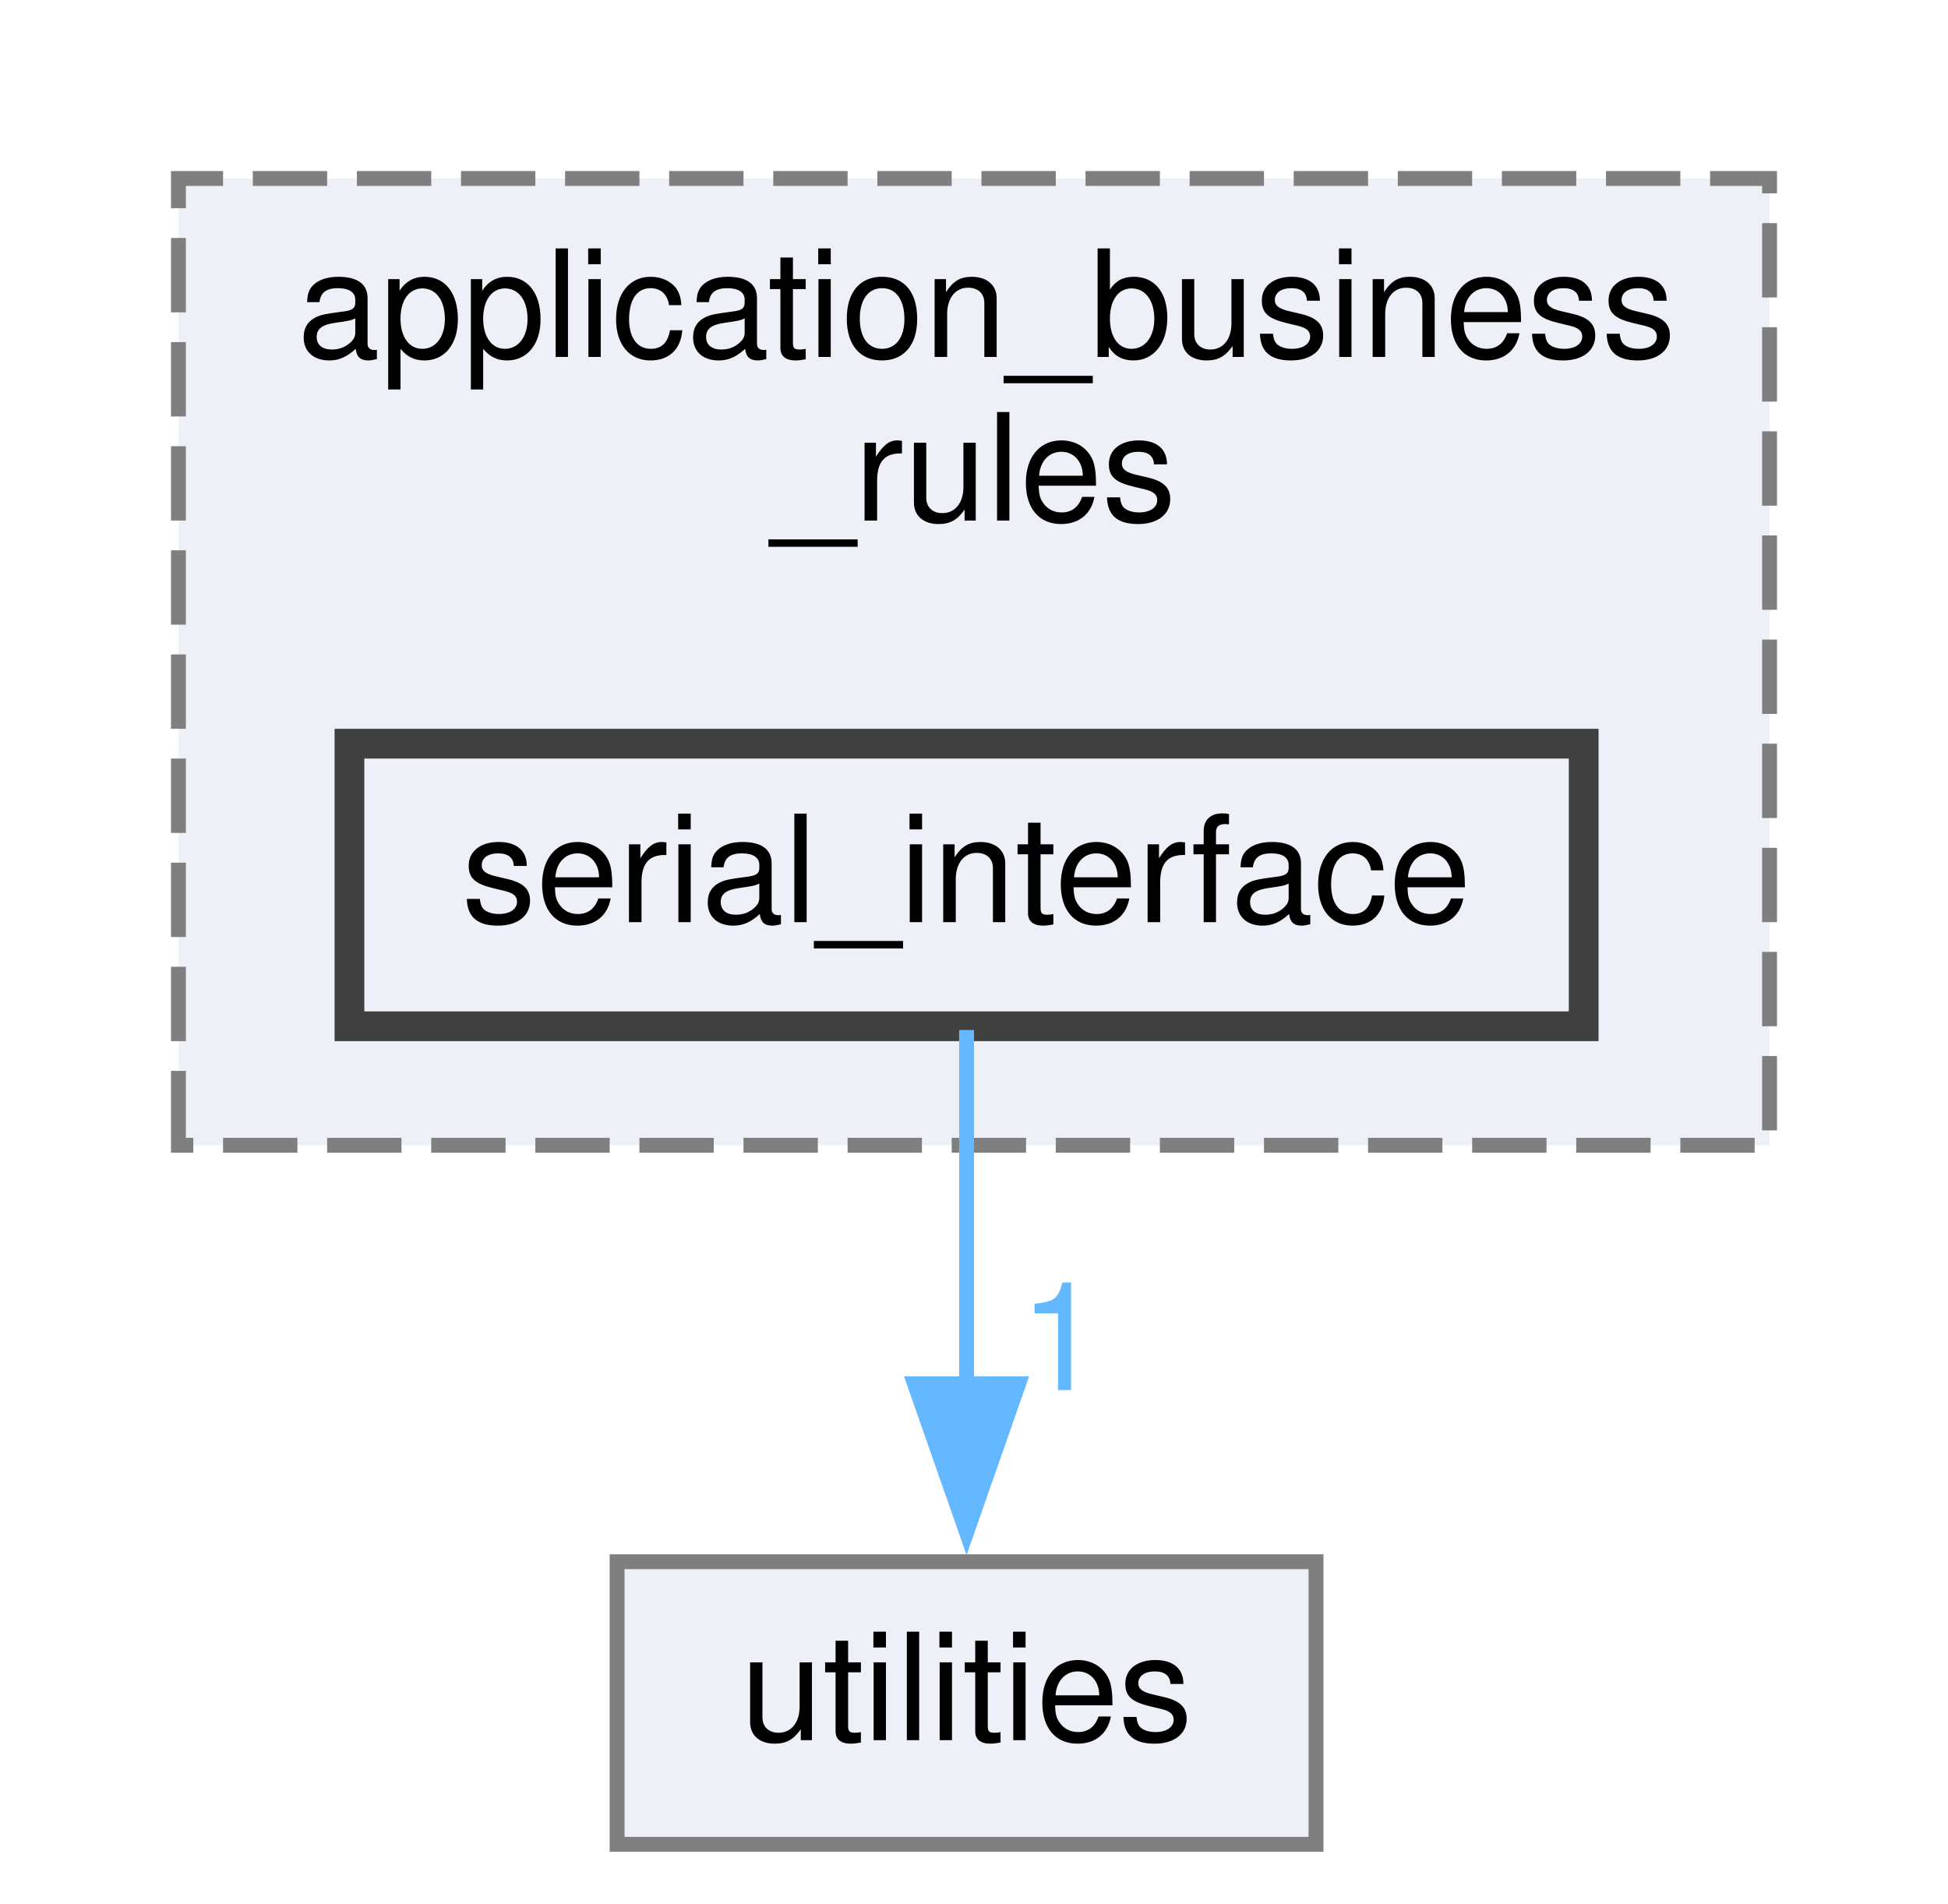
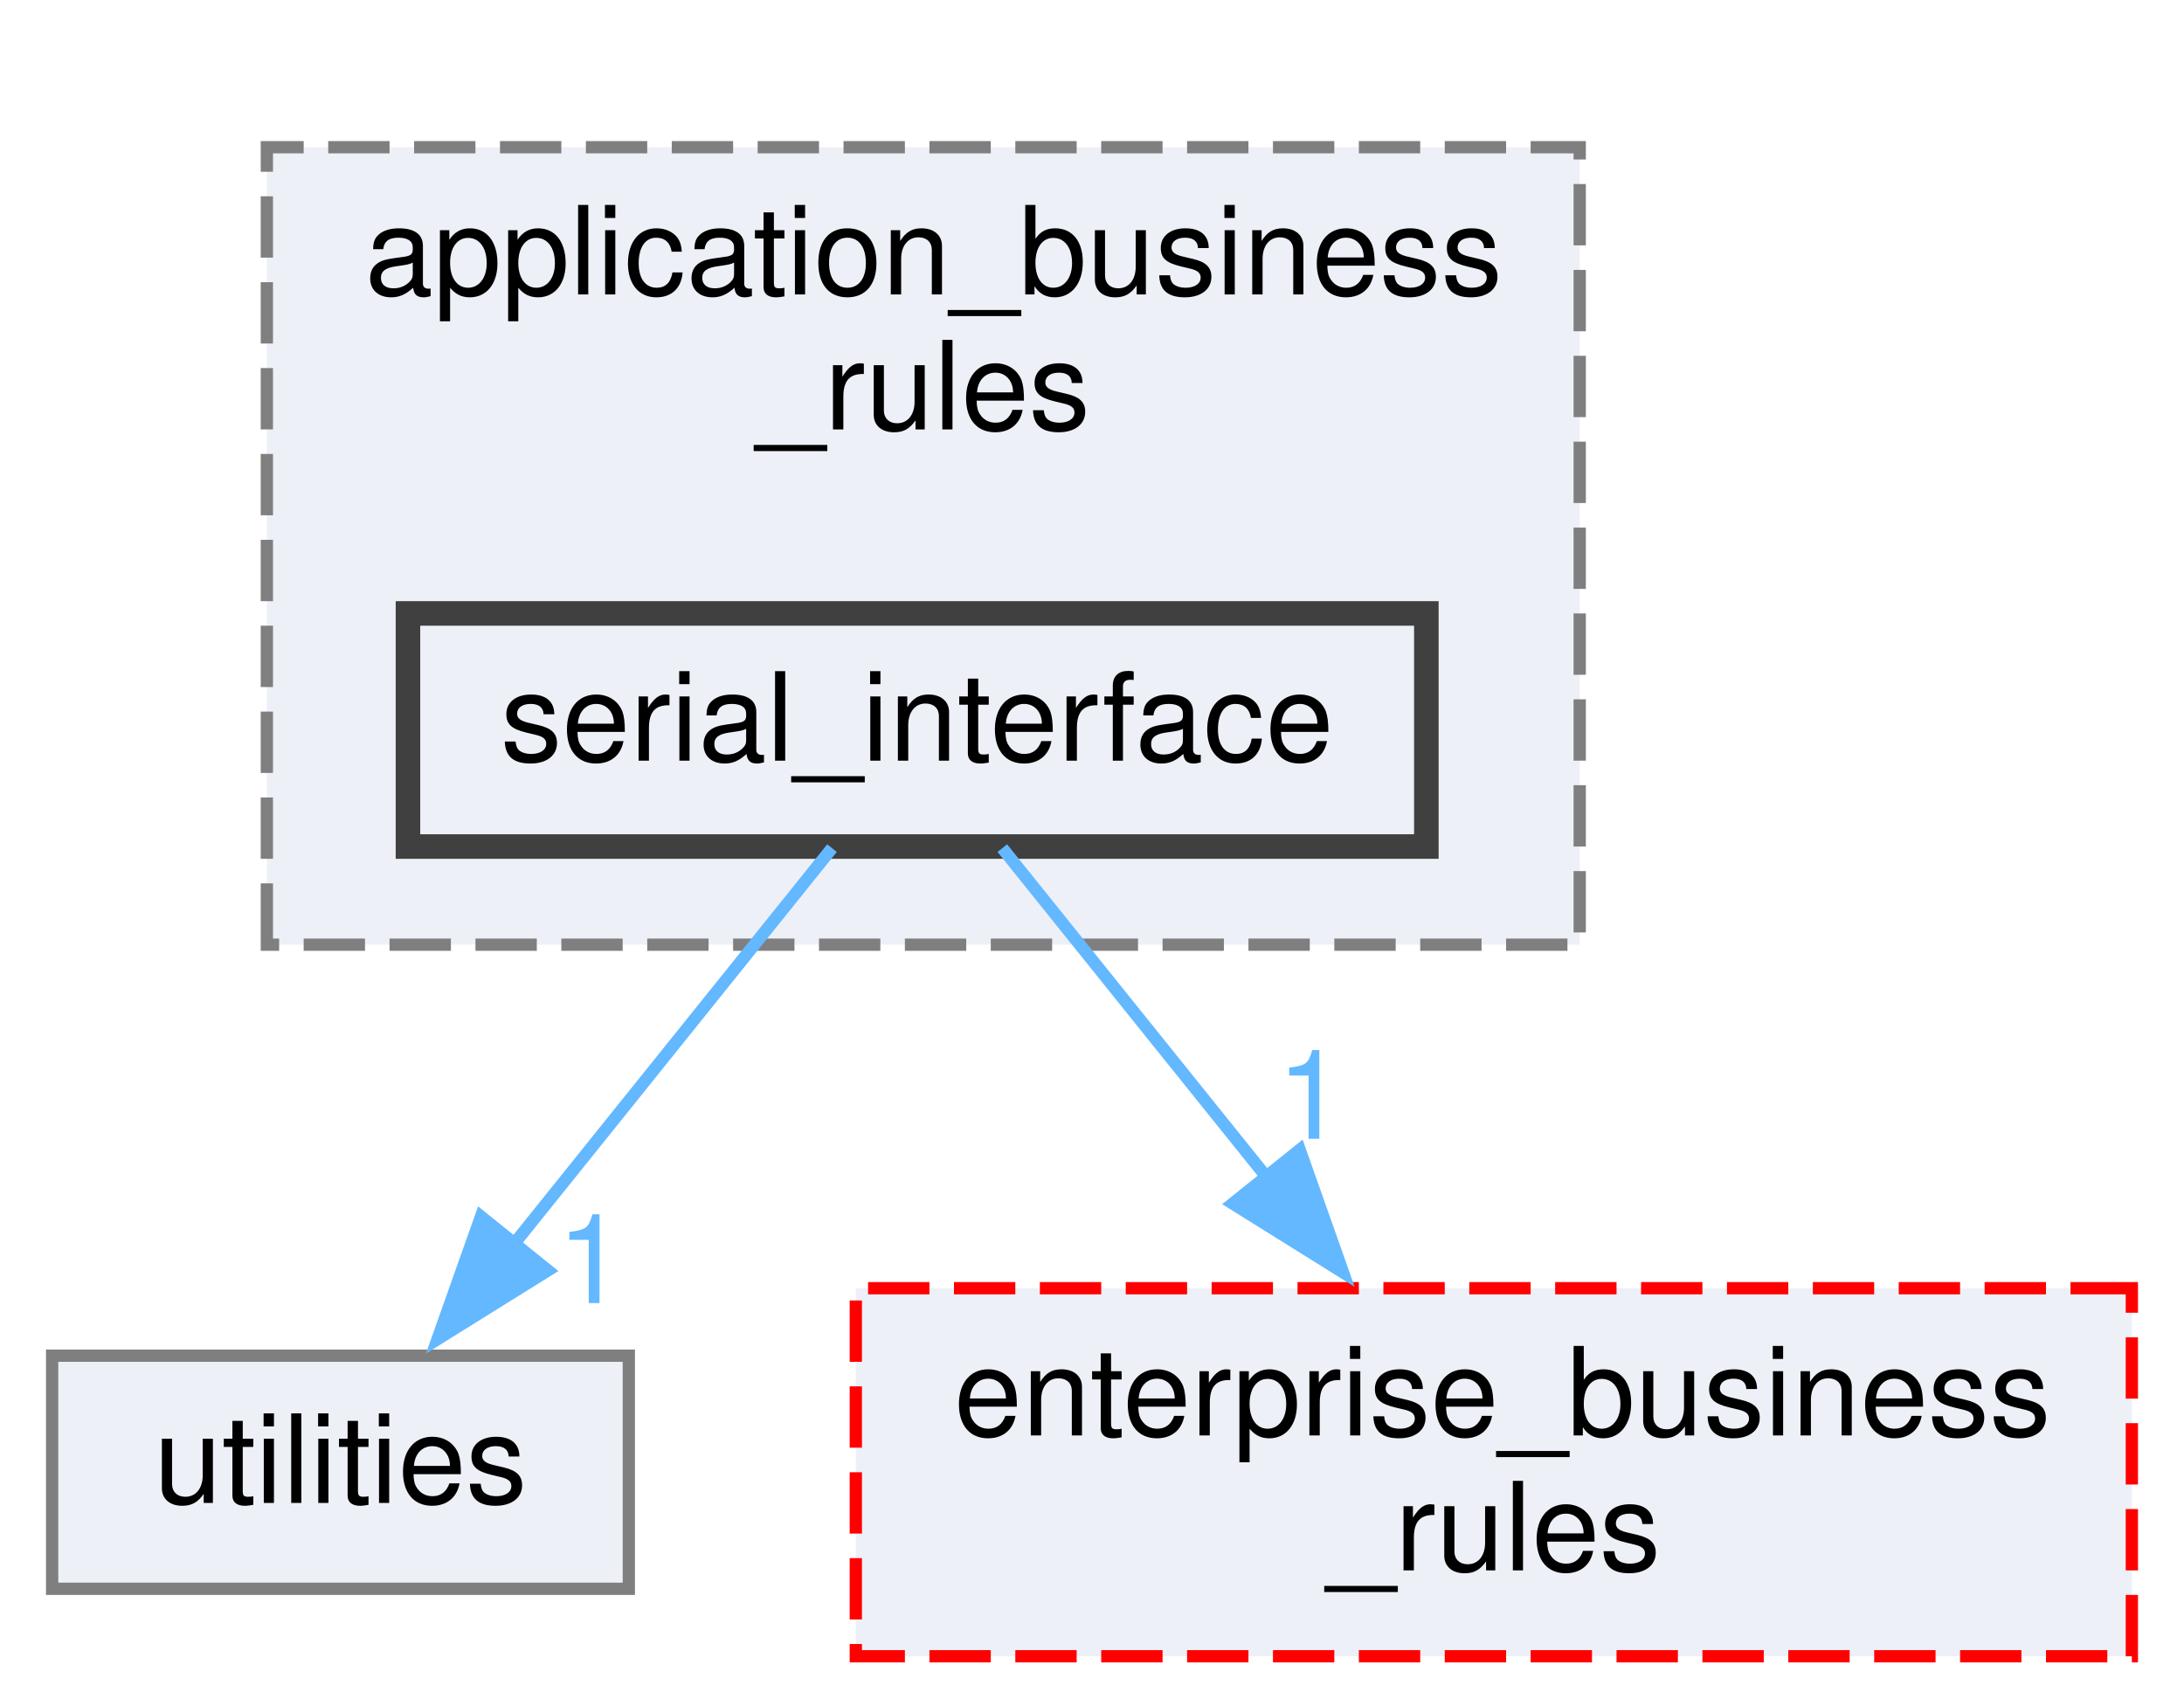
- <svg xmlns="http://www.w3.org/2000/svg" xmlns:xlink="http://www.w3.org/1999/xlink" width="131pt" height="128pt" viewBox="0.00 0.00 131.00 128.00">
-   <g id="graph0" class="graph" transform="scale(1 1) rotate(0) translate(4 124)">
+ <svg xmlns="http://www.w3.org/2000/svg" xmlns:xlink="http://www.w3.org/1999/xlink" width="178pt" height="139pt" viewBox="0.00 0.00 177.50 139.00">
+   <g id="graph0" class="graph" transform="scale(1 1) rotate(0) translate(4 135)">
    <g id="clust1" class="cluster">
      <g id="a_clust1">
        <a xlink:href="dir_6dbb42d2342d9d7292a192bc1d024acc.xhtml" target="_top" xlink:title="Package Application Business Rules.">
-           <polygon fill="#edf0f7" stroke="#7f7f7f" stroke-dasharray="5,2" points="8,-47 8,-112 115,-112 115,-47 8,-47" />
-           <text text-anchor="start" x="16" y="-100" font-family="Helvetica,sans-Serif" font-size="10.00">application_business</text>
-           <text text-anchor="middle" x="61.5" y="-89" font-family="Helvetica,sans-Serif" font-size="10.00">_rules</text>
+           <polygon fill="#edf0f7" stroke="#7f7f7f" stroke-dasharray="5,2" points="17.5,-58 17.5,-123 124.5,-123 124.5,-58 17.5,-58" />
+           <text text-anchor="start" x="25.5" y="-111" font-family="Helvetica,sans-Serif" font-size="10.00">application_business</text>
+           <text text-anchor="middle" x="71" y="-100" font-family="Helvetica,sans-Serif" font-size="10.00">_rules</text>
        </a>
      </g>
    </g>
    <g id="node1" class="node">
      <g id="a_node1">
        <a xlink:href="dir_17a6007a5c84c34f300c622be50c188b.xhtml" target="_top" xlink:title="serial_interface">
-           <polygon fill="#edf0f7" stroke="#404040" stroke-width="2" points="102.5,-74 19.5,-74 19.5,-55 102.5,-55 102.5,-74" />
-           <text text-anchor="middle" x="61" y="-62" font-family="Helvetica,sans-Serif" font-size="10.00">serial_interface</text>
+           <polygon fill="#edf0f7" stroke="#404040" stroke-width="2" points="112,-85 29,-85 29,-66 112,-66 112,-85" />
+           <text text-anchor="middle" x="70.5" y="-73" font-family="Helvetica,sans-Serif" font-size="10.00">serial_interface</text>
        </a>
      </g>
    </g>
    <g id="node2" class="node">
      <g id="a_node2">
        <a xlink:href="dir_3a2f33b0f26bc6229d595c2c354e6333.xhtml" target="_top" xlink:title="Package Utilities.">
-           <polygon fill="#edf0f7" stroke="#7f7f7f" points="84.5,-19 37.5,-19 37.5,0 84.5,0 84.5,-19" />
-           <text text-anchor="middle" x="61" y="-7" font-family="Helvetica,sans-Serif" font-size="10.00">utilities</text>
+           <polygon fill="#edf0f7" stroke="#7f7f7f" points="47,-24.5 0,-24.5 0,-5.5 47,-5.5 47,-24.5" />
+           <text text-anchor="middle" x="23.5" y="-12.5" font-family="Helvetica,sans-Serif" font-size="10.00">utilities</text>
        </a>
      </g>
    </g>
    <g id="edge1" class="edge">
-       <path fill="none" stroke="#63b8ff" d="M61,-54.75C61,-48.27 61,-39.16 61,-30.9" />
-       <polygon fill="#63b8ff" stroke="#63b8ff" points="64.5,-30.96 61,-20.96 57.5,-30.96 64.5,-30.96" />
+       <path fill="none" stroke="#63b8ff" d="M63.56,-65.87C56.76,-57.4 46.19,-44.24 37.61,-33.57" />
+       <polygon fill="#63b8ff" stroke="#63b8ff" points="40.4,-31.45 31.41,-25.85 34.95,-35.84 40.4,-31.45" />
      <g id="a_edge1-headlabel">
-         <a xlink:href="dir_000011_000023.xhtml" target="_top" xlink:title="1">
-           <text text-anchor="middle" x="67.34" y="-30.54" font-family="Helvetica,sans-Serif" font-size="10.00" fill="#63b8ff">1</text>
+         <a xlink:href="dir_000012_000024.xhtml" target="_top" xlink:title="1">
+           <text text-anchor="middle" x="43.92" y="-28.79" font-family="Helvetica,sans-Serif" font-size="10.00" fill="#63b8ff">1</text>
+         </a>
+       </g>
+     </g>
+     <g id="node3" class="node">
+       <g id="a_node3">
+         <a xlink:href="dir_71046b38222792489c3876836d4fbdbc.xhtml" target="_top" xlink:title="Package Enterprise Business Rules.">
+           <polygon fill="#edf0f7" stroke="red" stroke-dasharray="5,2" points="169.5,-30 65.5,-30 65.5,0 169.5,0 169.5,-30" />
+           <text text-anchor="start" x="73.5" y="-18" font-family="Helvetica,sans-Serif" font-size="10.00">enterprise_business</text>
+           <text text-anchor="middle" x="117.5" y="-7" font-family="Helvetica,sans-Serif" font-size="10.00">_rules</text>
+         </a>
+       </g>
+     </g>
+     <g id="edge2" class="edge">
+       <path fill="none" stroke="#63b8ff" d="M77.44,-65.87C83.1,-58.81 91.39,-48.5 98.96,-39.08" />
+       <polygon fill="#63b8ff" stroke="#63b8ff" points="101.68,-41.28 105.21,-31.29 96.22,-36.9 101.68,-41.28" />
+       <g id="a_edge2-headlabel">
+         <a xlink:href="dir_000012_000006.xhtml" target="_top" xlink:title="1">
+           <text text-anchor="middle" x="102.59" y="-42.18" font-family="Helvetica,sans-Serif" font-size="10.00" fill="#63b8ff">1</text>
        </a>
      </g>
    </g>
  </g>
</svg>
